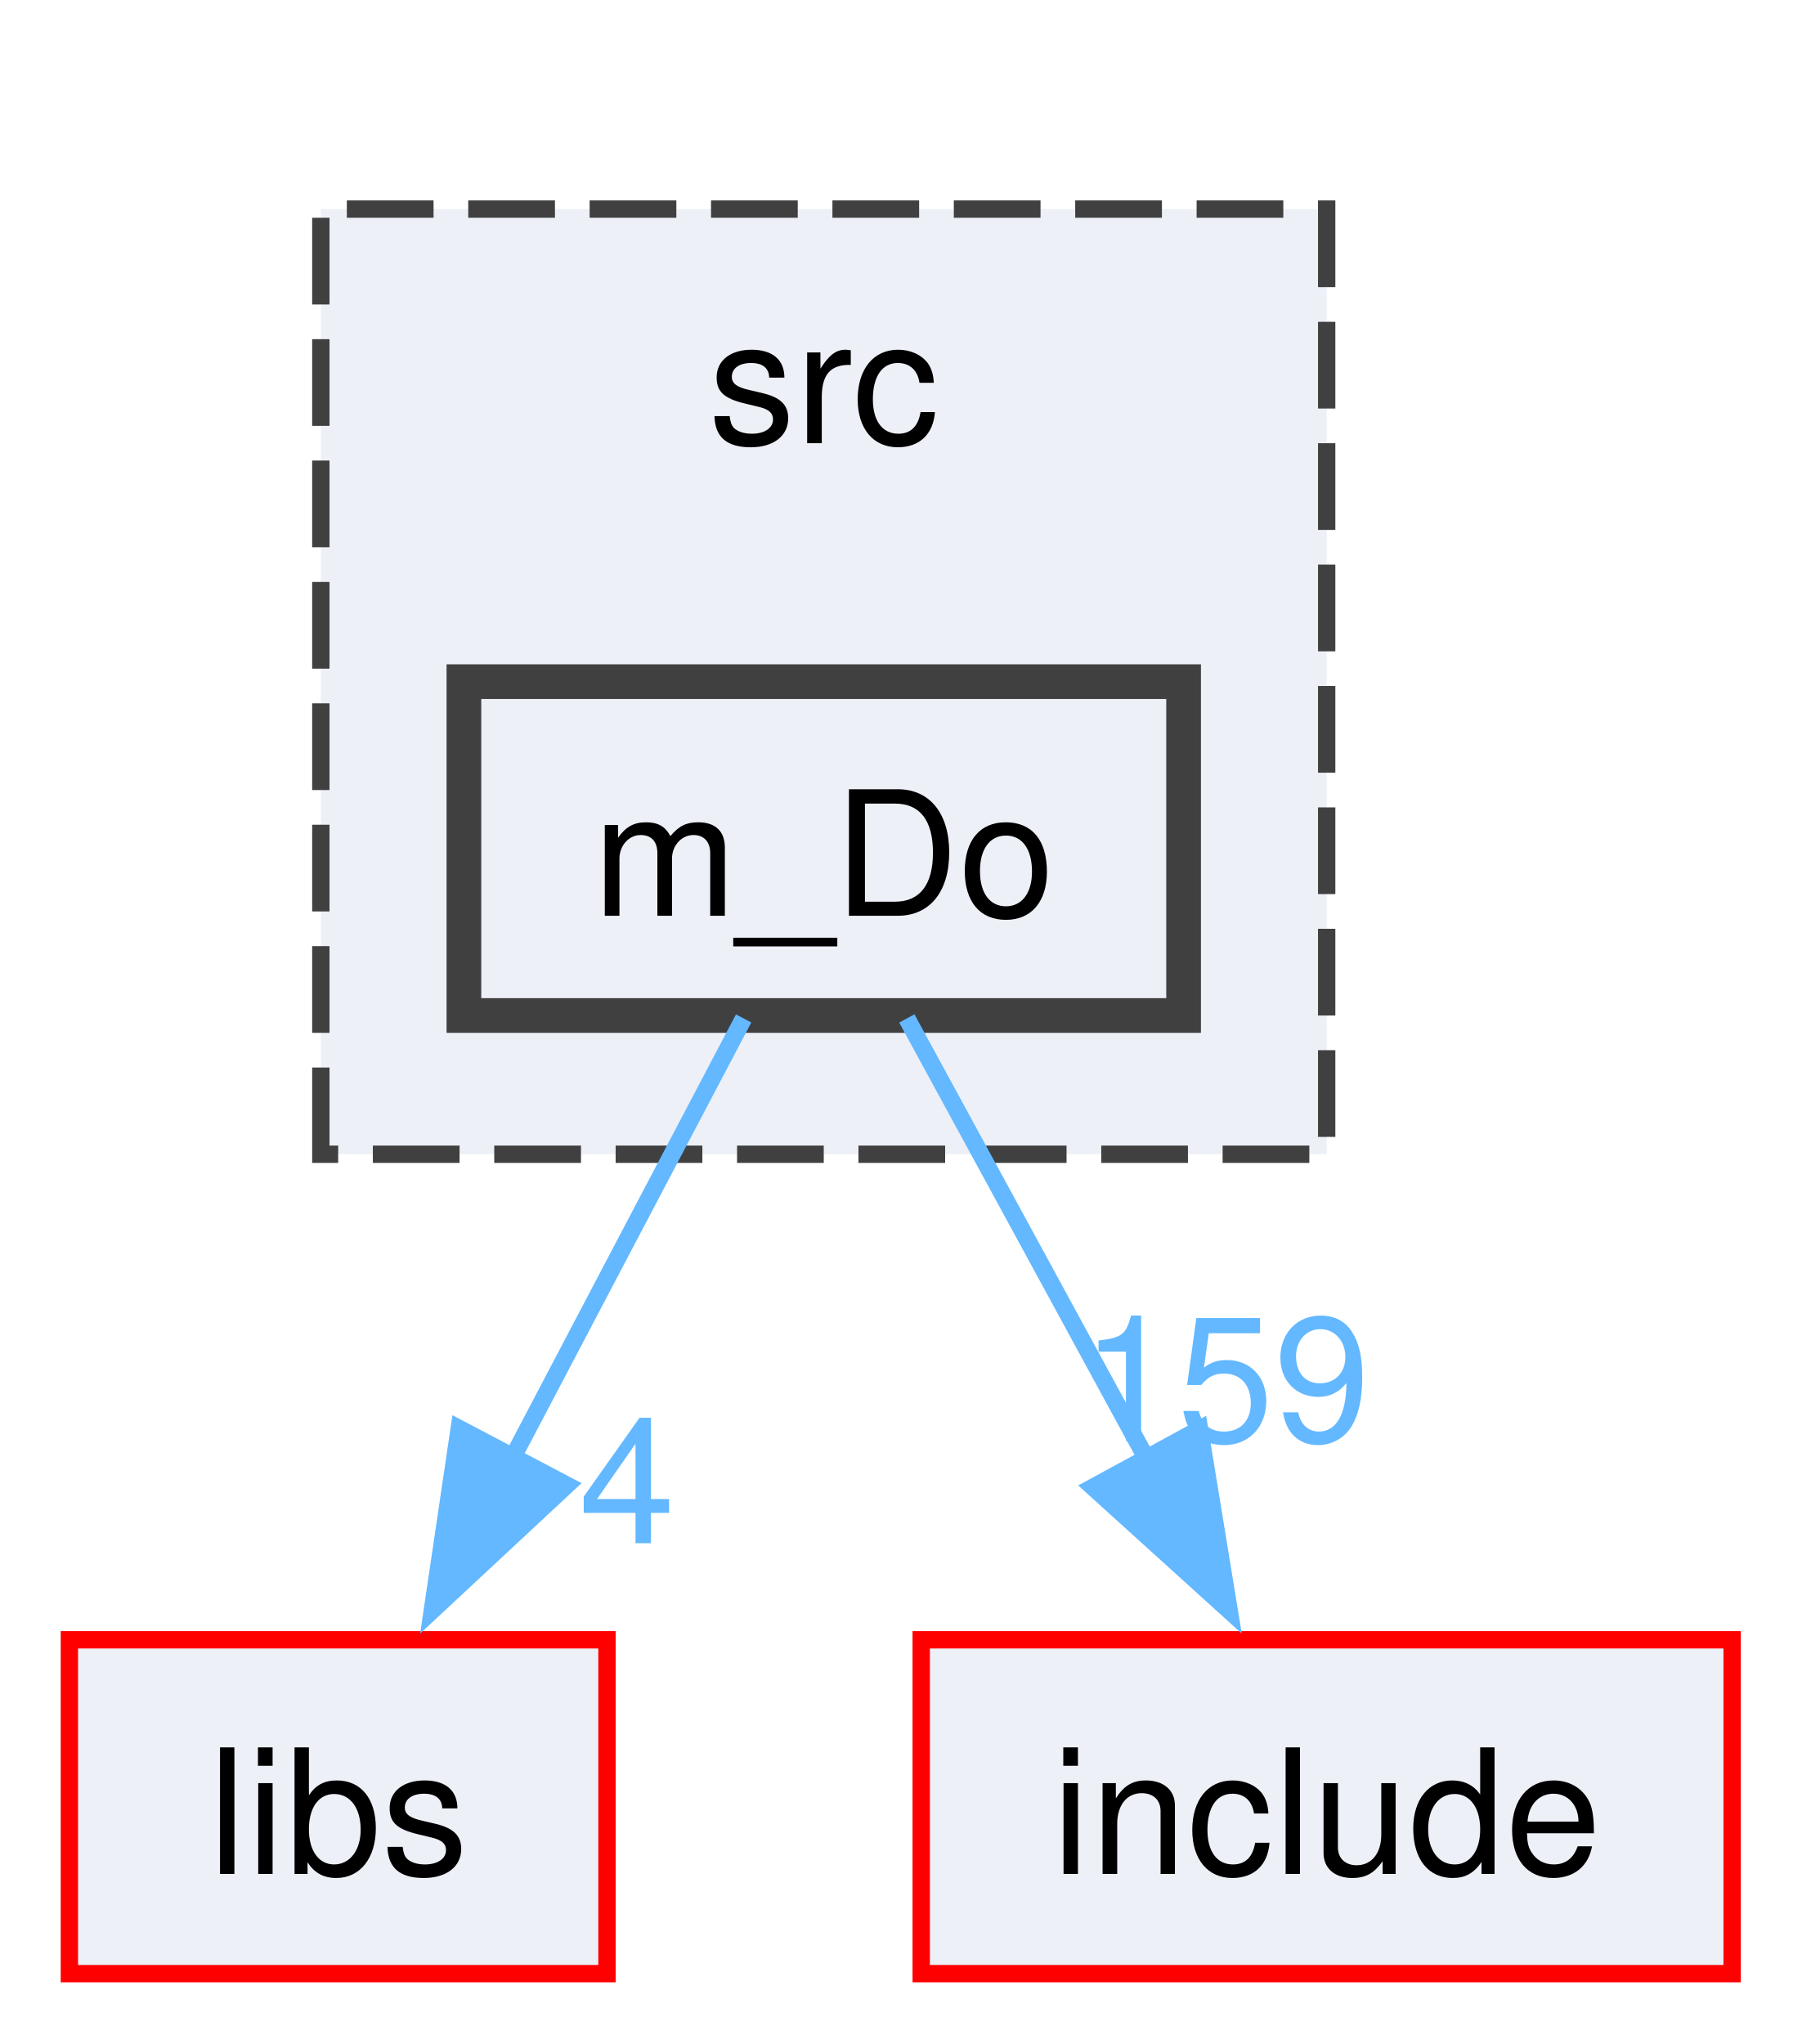
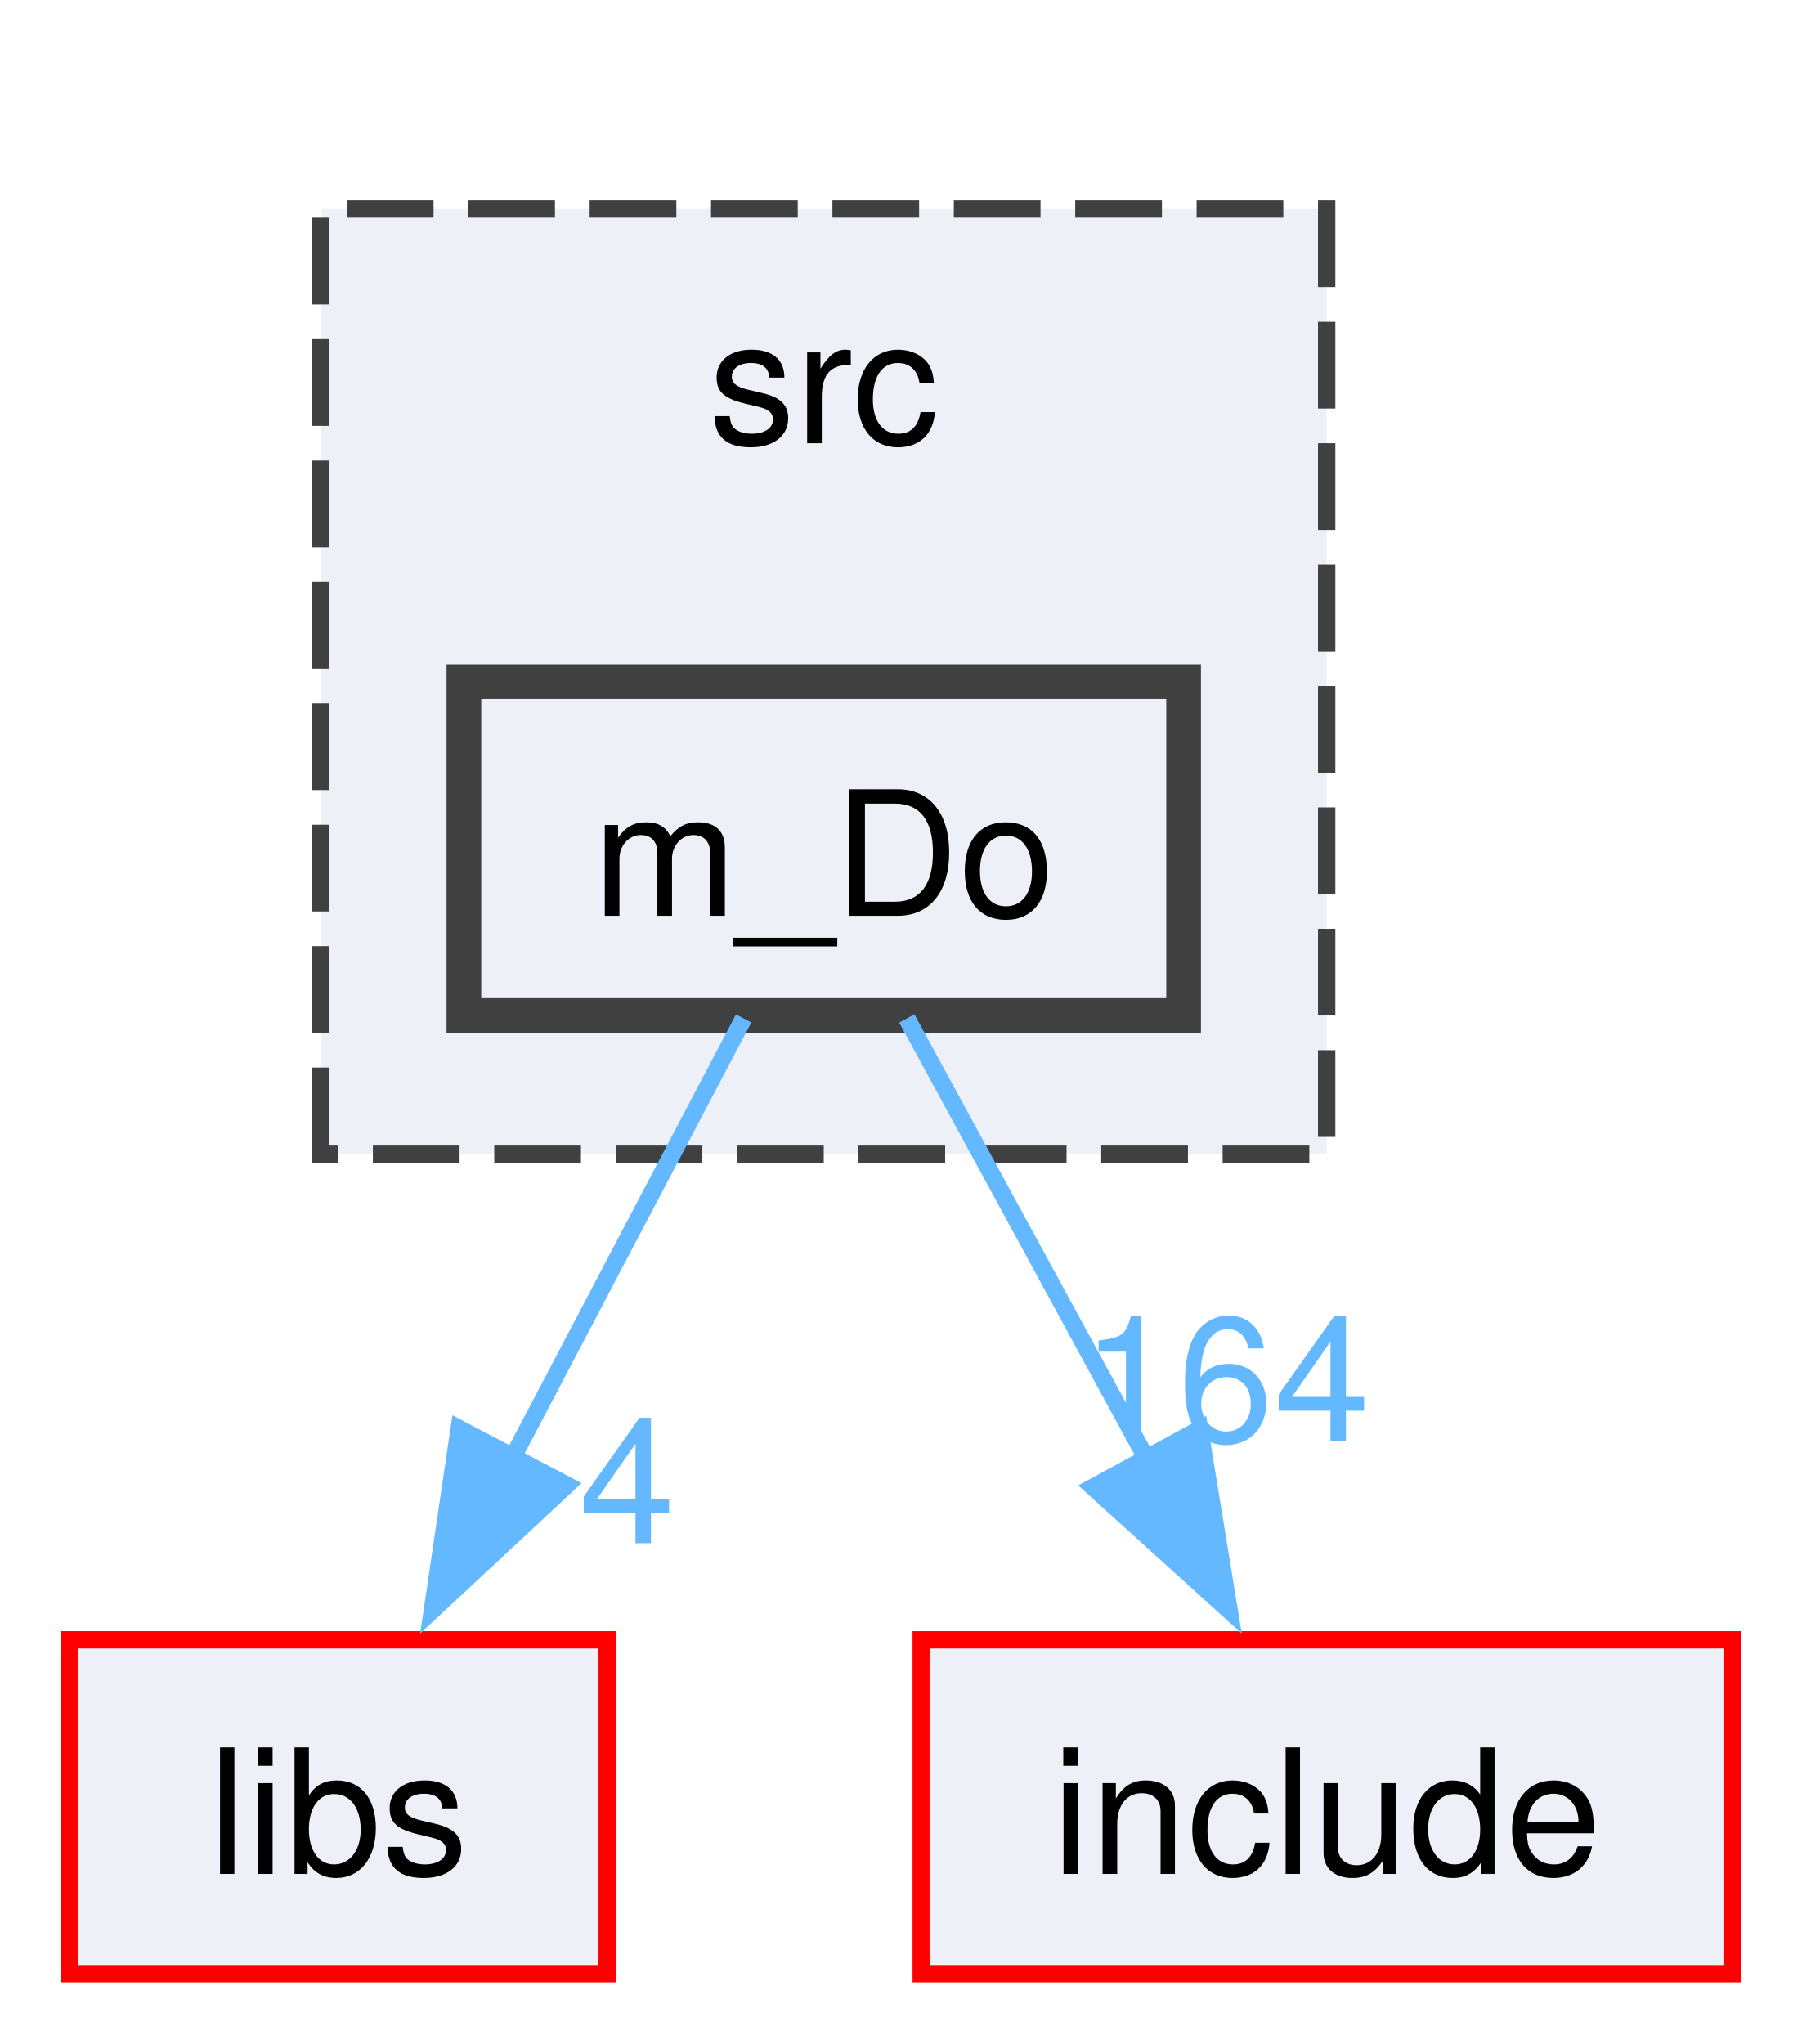
<svg xmlns="http://www.w3.org/2000/svg" xmlns:xlink="http://www.w3.org/1999/xlink" width="104pt" height="118pt" viewBox="0.00 0.00 103.88 117.75">
  <g id="graph0" class="graph" transform="scale(1 1) rotate(0) translate(4 113.75)">
    <g id="clust1" class="cluster">
      <g id="a_clust1">
        <a xlink:href="dir_68267d1309a1af8e8297ef4c3efbcdba.html" target="_top" xlink:title="src">
          <polygon fill="#edf0f7" stroke="#404040" stroke-dasharray="5,2" points="14.5,-47.25 14.5,-101.75 72.5,-101.75 72.5,-47.25 14.5,-47.25" />
          <text text-anchor="middle" x="43.5" y="-88.25" font-family="Helvetica,sans-Serif" font-size="10.00">src</text>
        </a>
      </g>
    </g>
    <g id="node1" class="node">
      <g id="a_node1">
        <a xlink:href="dir_dcdb77ba6fb06ec0e151211097de4f1f.html" target="_top" xlink:title="m_Do">
          <polygon fill="#edf0f7" stroke="#404040" stroke-width="2" points="64.25,-74.5 22.75,-74.5 22.75,-55.25 64.25,-55.25 64.25,-74.5" />
          <text text-anchor="middle" x="43.5" y="-61" font-family="Helvetica,sans-Serif" font-size="10.00">m_Do</text>
        </a>
      </g>
    </g>
    <g id="node2" class="node">
      <g id="a_node2">
        <a xlink:href="dir_6719ab1f1f7655efc2fa43f7eb574fd1.html" target="_top" xlink:title="libs">
          <polygon fill="#edf0f7" stroke="red" points="31,-19.25 0,-19.25 0,0 31,0 31,-19.25" />
          <text text-anchor="middle" x="15.5" y="-5.75" font-family="Helvetica,sans-Serif" font-size="10.00">libs</text>
        </a>
      </g>
    </g>
    <g id="edge1" class="edge">
      <g id="a_edge1">
        <a xlink:href="dir_001266_001264.html" target="_top">
          <path fill="none" stroke="#63b8ff" d="M38.88,-55.08C35.25,-48.19 30.07,-38.34 25.51,-29.66" />
          <polygon fill="#63b8ff" stroke="#63b8ff" points="28.68,-28.17 20.93,-20.95 22.48,-31.43 28.68,-28.17" />
        </a>
      </g>
      <g id="a_edge1-headlabel">
        <a xlink:href="dir_001266_001264.html" target="_top" xlink:title="4">
          <text text-anchor="middle" x="32.16" y="-24.82" font-family="Helvetica,sans-Serif" font-size="10.00" fill="#63b8ff">4</text>
        </a>
      </g>
    </g>
    <g id="node3" class="node">
      <g id="a_node3">
        <a xlink:href="dir_d44c64559bbebec7f509842c48db8b23.html" target="_top" xlink:title="include">
          <polygon fill="#edf0f7" stroke="red" points="95.88,-19.25 49.12,-19.25 49.12,0 95.88,0 95.88,-19.25" />
          <text text-anchor="middle" x="72.5" y="-5.75" font-family="Helvetica,sans-Serif" font-size="10.00">include</text>
        </a>
      </g>
    </g>
    <g id="edge2" class="edge">
      <g id="a_edge2">
        <a xlink:href="dir_001266_000829.html" target="_top">
          <path fill="none" stroke="#63b8ff" d="M48.29,-55.08C52.04,-48.19 57.41,-38.34 62.13,-29.66" />
          <polygon fill="#63b8ff" stroke="#63b8ff" points="65.17,-31.39 66.88,-20.94 59.03,-28.05 65.17,-31.39" />
        </a>
      </g>
      <g id="a_edge2-headlabel">
-         <a xlink:href="dir_001266_000829.html" target="_top" xlink:title="159">
-           <text text-anchor="middle" x="66.67" y="-30.71" font-family="Helvetica,sans-Serif" font-size="10.00" fill="#63b8ff">159</text>
+         <a xlink:href="dir_001266_000829.html" target="_top" xlink:title="164">
+           <text text-anchor="middle" x="66.67" y="-30.71" font-family="Helvetica,sans-Serif" font-size="10.00" fill="#63b8ff">164</text>
        </a>
      </g>
    </g>
  </g>
</svg>
